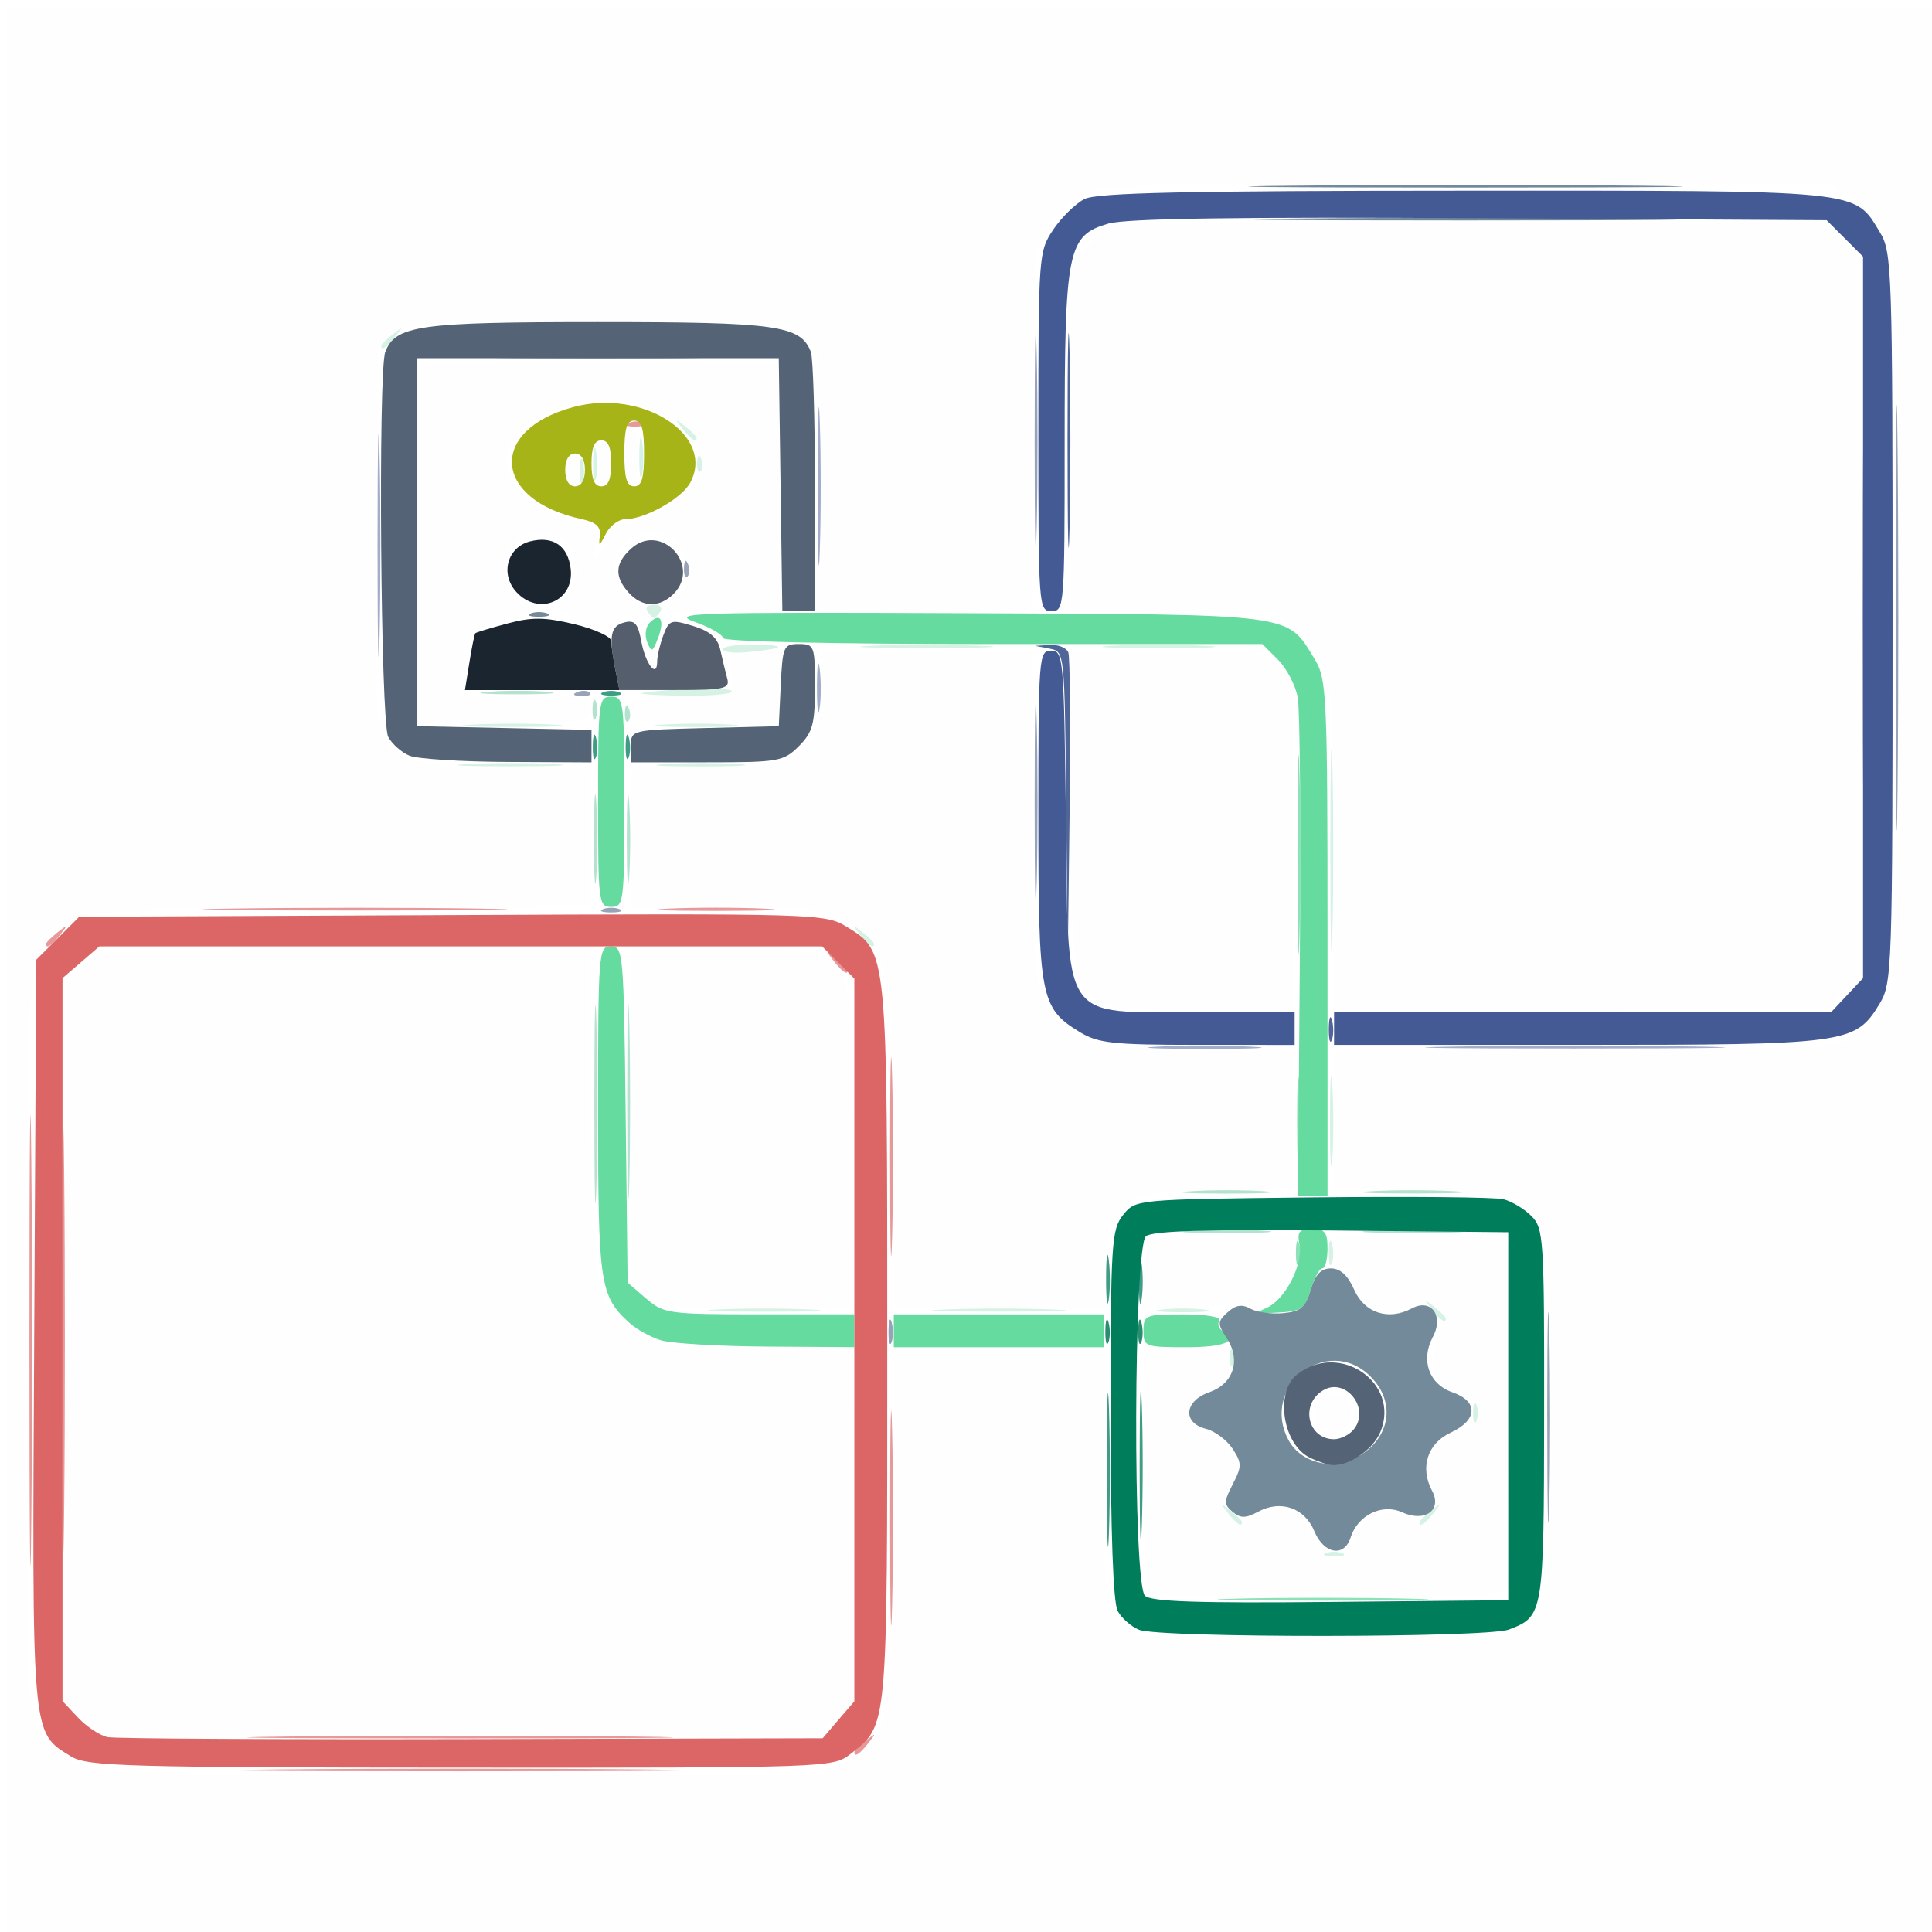
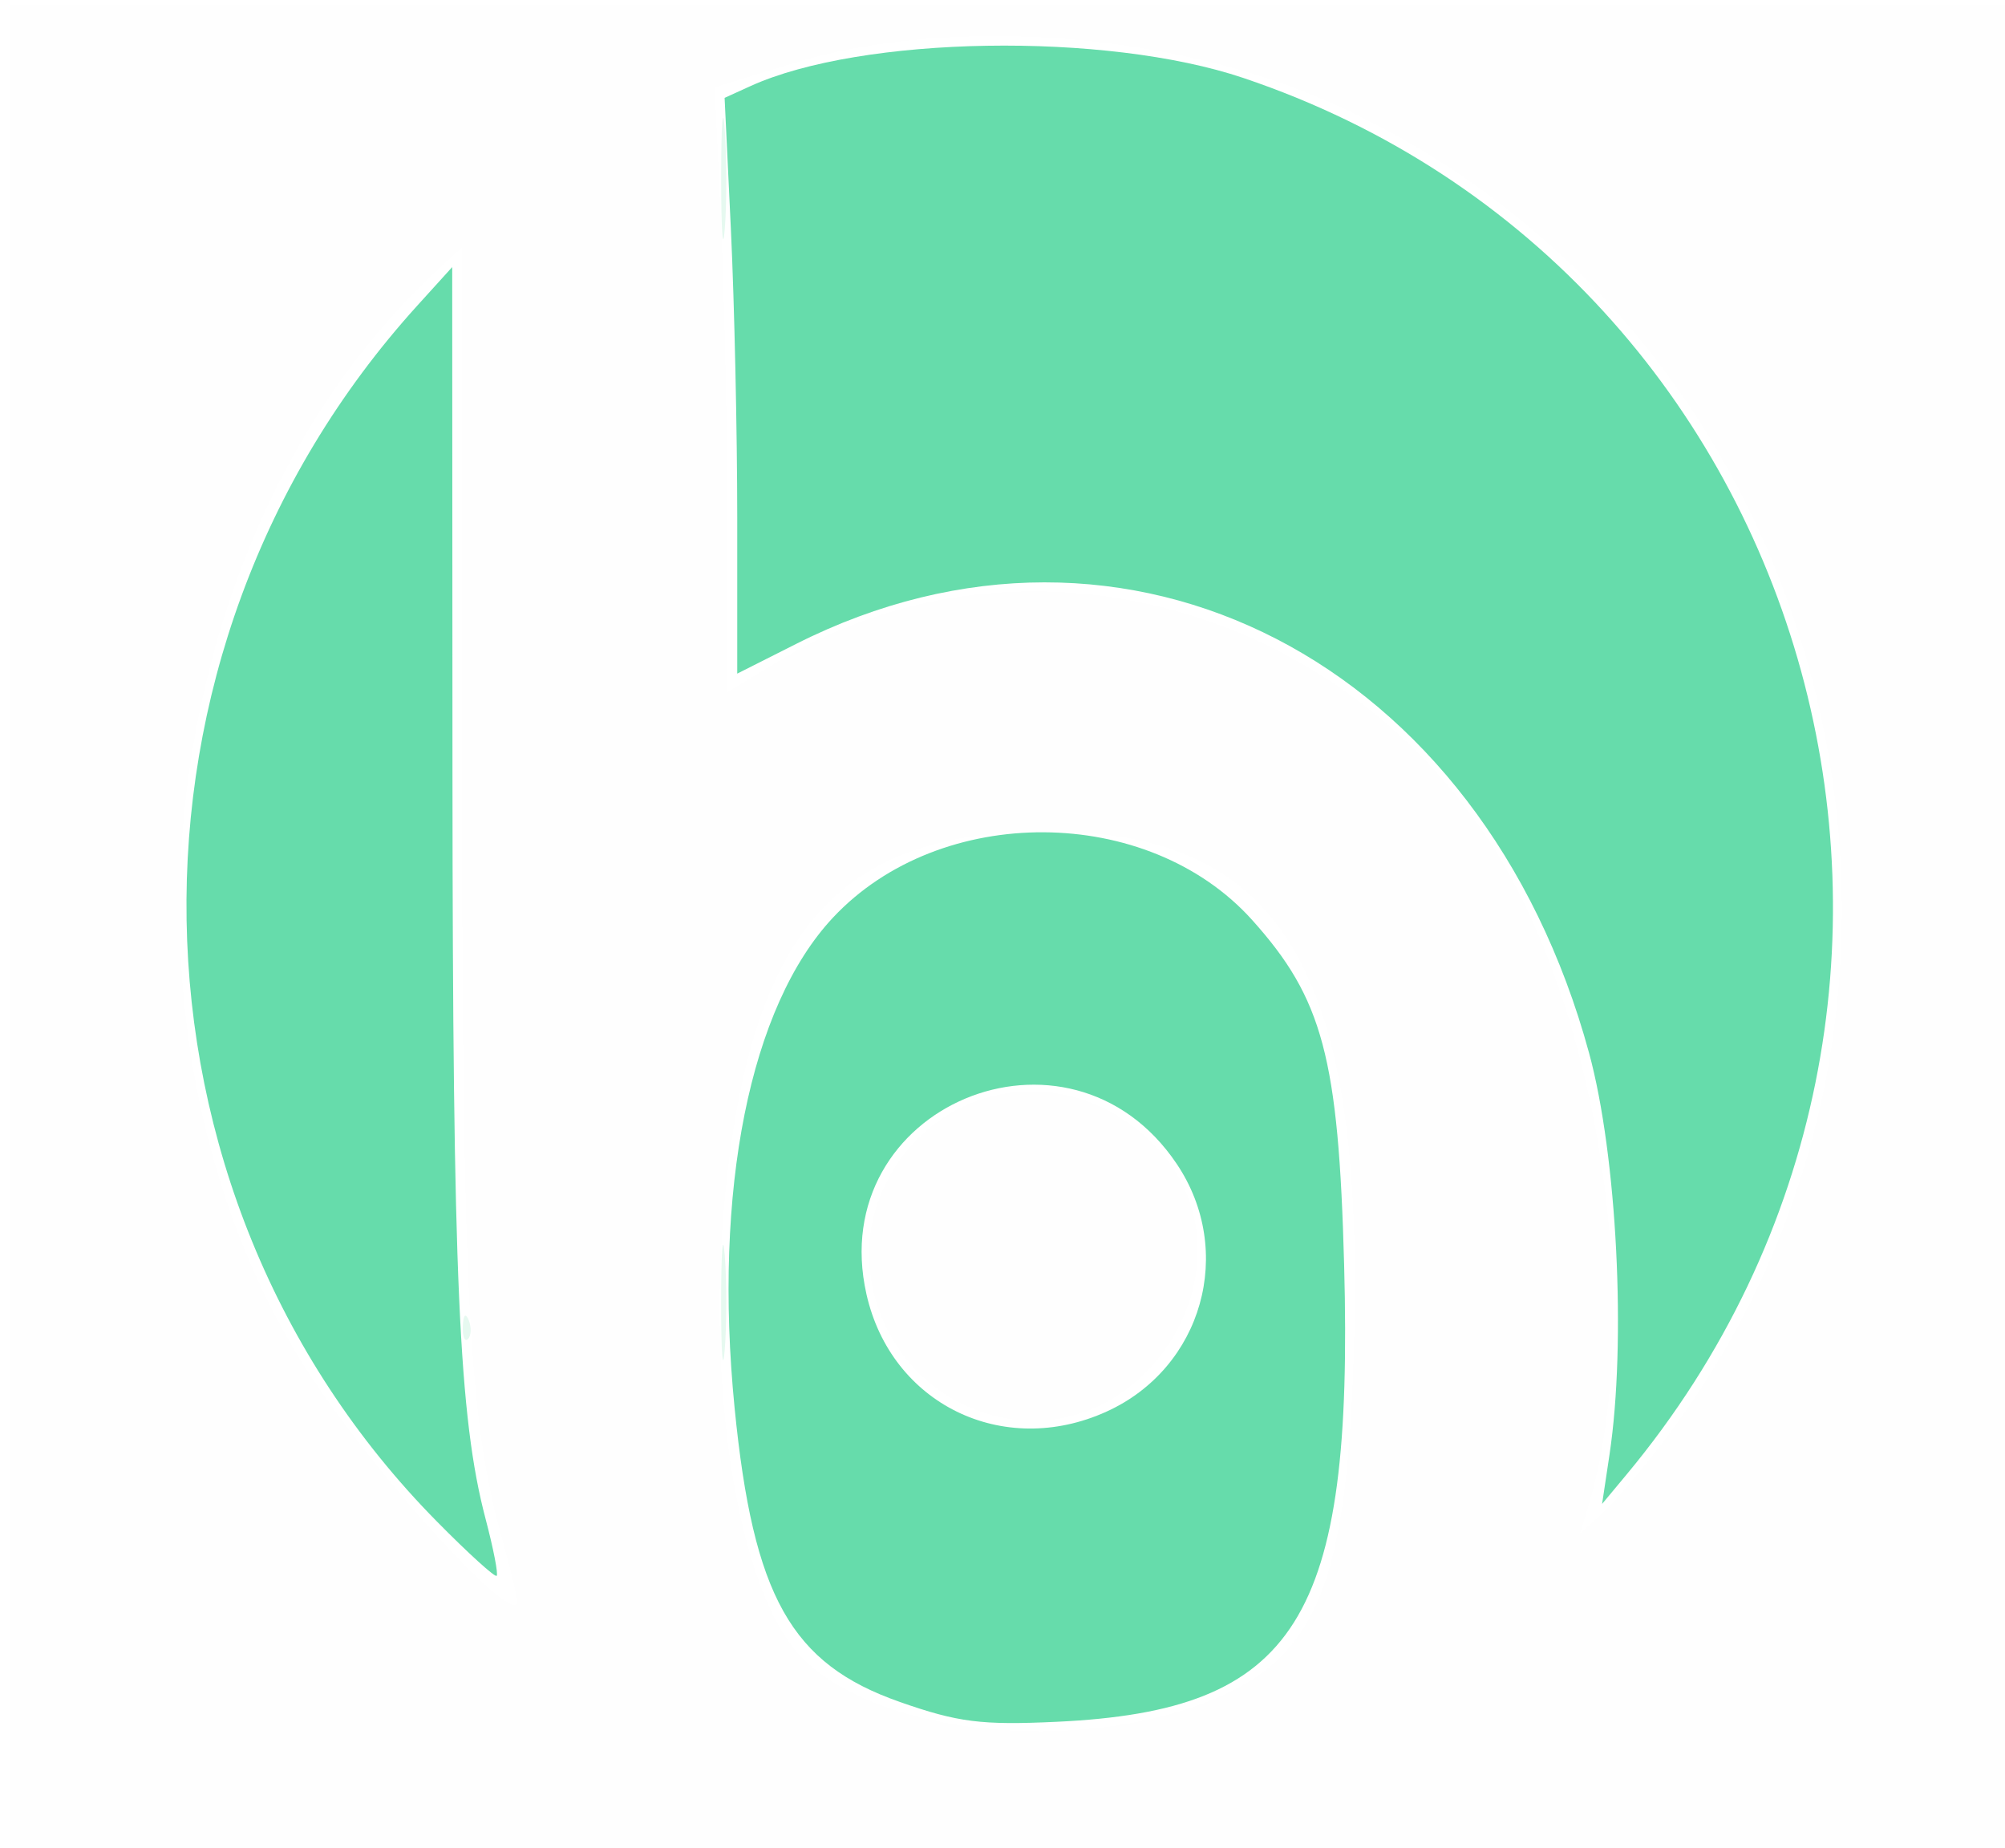
- <svg xmlns="http://www.w3.org/2000/svg" width="77.787mm" height="77.787mm" viewBox="0 0 77.787 77.787" version="1.1" id="svg8">
+ <svg xmlns="http://www.w3.org/2000/svg" width="53.975mm" height="49.742mm" viewBox="0 0 53.975 49.742" version="1.1" id="svg8">
  <defs id="defs2" />
-   <g id="layer1" transform="translate(-38.96934,-50.30863)">
-     <g id="g24" transform="translate(0.2672698,0.2672695)">
-       <path style="fill:#fefefe;stroke-width:0.265" d="M 38.969,89.202 V 50.309 H 77.863 116.757 V 89.202 128.096 H 77.863 38.969 Z M 72.863,120.881 c 1.738,-1.161 1.824,-1.609 1.825,-9.52 l 4.1e-4,-7.078 h 4.233 4.233 v 5.171 c 0,5.138 0.004,5.176 0.649,5.821 l 0.649,0.649 h 7.531 c 4.142,0 7.724,-0.074 7.959,-0.164 1.073,-0.412 1.202,-1.347 1.202,-8.699 0,-7.808 -0.09,-8.302 -1.619,-8.835 -0.463,-0.161 -2.252,-0.293 -3.977,-0.293 h -3.136 v -2.769 -2.769 l 10.167,-0.075 c 9.805,-0.072 10.194,-0.095 10.914,-0.623 1.71,-1.255 1.672,-0.875 1.672,-16.782 0,-16.074 0.05,-15.61 -1.824,-16.862 l -0.899,-0.601 -14.711,9.79e-4 c -14.213,9.52e-4 -14.741,0.019 -15.574,0.527 -0.474,0.289 -1.099,0.914 -1.388,1.388 -0.491,0.805 -0.526,1.345 -0.527,8.072 l -9.89e-4,7.21 h -4.233 -4.233 v -5.171 c 0,-5.138 -0.004,-5.176 -0.649,-5.821 l -0.649,-0.649 h -7.656 c -7.142,0 -7.698,0.034 -8.28,0.505 l -0.625,0.505 -0.078,7.56 c -0.054,5.231 0.014,7.731 0.22,8.116 0.525,0.98 1.837,1.305 5.273,1.305 h 3.183 v 2.769 2.769 l -10.167,0.075 c -9.805,0.072 -10.194,0.095 -10.914,0.623 -1.711,1.256 -1.672,0.86 -1.671,16.915 5.58e-4,14.054 0.019,14.582 0.526,15.414 0.289,0.474 0.914,1.099 1.388,1.388 0.833,0.508 1.361,0.526 15.574,0.527 l 14.711,0.001 0.899,-0.601 z M 42.051,119.245 41.351,118.596 V 104.179 89.761 l 0.638,-0.742 0.638,-0.742 9.945,-0.075 9.945,-0.075 4.23e-4,6.558 c 4.5e-4,7.336 0.105,7.851 1.825,9 0.834,0.557 1.183,0.601 4.841,0.601 h 3.942 l -0.078,7.167 -0.078,7.167 -0.742,0.638 -0.742,0.638 H 57.117 42.751 Z m 42.868,-5.084 c -0.097,-0.097 -0.176,-2.359 -0.176,-5.027 v -4.851 h 1.72 c 1.673,0 1.72,0.018 1.72,0.684 0,0.518 -0.194,0.758 -0.794,0.984 -0.62,0.234 -0.794,0.461 -0.794,1.035 0,0.539 0.131,0.736 0.488,0.736 0.268,0 0.708,0.242 0.976,0.539 0.433,0.478 0.449,0.645 0.146,1.484 -0.29,0.803 -0.283,1.005 0.052,1.339 0.305,0.305 0.516,0.328 0.936,0.103 1.092,-0.584 1.897,-0.363 2.314,0.636 0.457,1.095 1.324,1.26 1.682,0.32 0.407,-1.071 1.008,-1.389 1.952,-1.032 0.676,0.255 0.901,0.243 1.209,-0.065 0.315,-0.315 0.322,-0.514 0.043,-1.188 -0.284,-0.685 -0.27,-0.909 0.086,-1.453 0.232,-0.354 0.693,-0.682 1.024,-0.729 0.385,-0.055 0.632,-0.296 0.685,-0.67 0.065,-0.455 -0.126,-0.672 -0.86,-0.979 -0.74,-0.309 -0.943,-0.543 -0.943,-1.086 0,-0.381 0.131,-0.937 0.29,-1.235 0.225,-0.42 0.202,-0.632 -0.103,-0.936 -0.338,-0.338 -0.532,-0.344 -1.375,-0.039 -0.924,0.334 -1.011,0.319 -1.484,-0.266 -0.277,-0.342 -0.503,-0.787 -0.503,-0.989 0,-0.202 -0.179,-0.368 -0.397,-0.368 -0.247,0 -0.397,-0.25 -0.397,-0.661 v -0.661 h 3.411 c 2.867,0 3.437,0.067 3.572,0.419 0.21,0.546 0.21,13.169 0,13.715 -0.141,0.367 -1.028,0.419 -7.232,0.419 -3.889,0 -7.151,-0.079 -7.248,-0.176 z m 6.806,-6.817 c -0.263,-0.687 0.106,-1.254 0.756,-1.162 0.437,0.062 0.596,0.261 0.596,0.746 0,0.485 -0.159,0.684 -0.596,0.746 -0.358,0.051 -0.66,-0.082 -0.756,-0.331 z m -26.97,-5.298 -0.649,-0.649 v -6.646 -6.646 l 3.83,0.086 c 5.408,0.121 5.012,-0.49 5.113,7.898 l 0.079,6.608 h -3.861 c -3.747,0 -3.881,-0.019 -4.511,-0.649 z m 9.934,-5.777 c 0,-6.144 -0.026,-6.477 -0.595,-7.587 -0.952,-1.856 -1.742,-2.126 -6.214,-2.126 h -3.774 v -2.778 -2.778 h 2.654 c 2.868,0 4.246,-0.373 4.733,-1.283 0.157,-0.294 0.286,-1.197 0.286,-2.007 v -1.473 h 4.233 4.233 l 5.29e-4,6.548 c 5.29e-4,7.201 0.105,7.76 1.672,8.911 0.664,0.488 1.194,0.557 4.829,0.633 l 4.083,0.085 v 2.732 2.732 l -3.198,0.094 c -3.124,0.092 -3.213,0.112 -3.836,0.836 -0.52,0.604 -0.638,1.034 -0.638,2.315 v 1.573 h -4.233 -4.233 z m 10.106,5.052 0.081,-1.404 2.977,-0.075 2.977,-0.075 v 0.814 c 0,0.494 -0.235,1.047 -0.595,1.404 -0.516,0.511 -0.924,0.599 -3.057,0.665 l -2.462,0.075 z M 83.249,90.528 c -1.34,-0.541 -1.417,-0.969 -1.417,-7.866 v -6.423 h 3.848 c 3.733,0 3.868,0.019 4.498,0.649 l 0.649,0.649 v 6.627 6.627 l -3.506,-0.017 c -1.928,-0.009 -3.761,-0.12 -4.073,-0.246 z m 9.164,-6.012 c -7.94e-4,-3.461 -0.123,-6.73 -0.271,-7.263 -0.151,-0.544 -0.677,-1.328 -1.198,-1.786 l -0.929,-0.816 h -4.092 -4.092 v -7.032 -7.032 l 0.773,-0.773 0.773,-0.773 h 14.293 14.293 l 0.742,0.639 0.742,0.639 v 14.568 14.568 l -0.602,0.603 -0.602,0.603 -9.915,0.075 -9.915,0.075 -0.002,-6.293 z M 55.55,78.972 c -0.253,-0.253 -0.211,-13.648 0.044,-14.049 0.165,-0.26 1.814,-0.319 7.338,-0.265 l 7.125,0.071 0.072,4.961 0.072,4.961 h -2.387 c -2.387,0 -2.387,0 -1.858,-0.529 1.361,-1.361 -0.4,-3.5 -1.907,-2.315 -0.869,0.683 -0.839,1.48 0.088,2.346 0.477,0.446 0.695,0.775 0.483,0.732 -0.211,-0.043 -0.724,0.011 -1.139,0.12 -0.424,0.112 -1.141,0.071 -1.638,-0.093 -0.875,-0.289 -0.879,-0.297 -0.37,-0.805 0.96,-0.96 0.346,-2.637 -0.962,-2.626 -1.597,0.013 -2.115,2.086 -0.717,2.869 0.364,0.204 0.241,0.311 -0.668,0.583 -1.366,0.409 -1.566,0.638 -1.791,2.047 l -0.178,1.111 h 2.68 c 2.503,0 2.68,0.035 2.68,0.529 0,0.502 -0.176,0.529 -3.395,0.529 -1.868,0 -3.475,-0.079 -3.572,-0.176 z m 7.761,-7.537 c 0,-0.112 0.461,-0.328 1.024,-0.479 2.882,-0.776 3.474,-3.028 1.114,-4.232 -2.507,-1.279 -6.371,-0.139 -6.371,1.88 0,0.845 1.262,2 2.536,2.321 1.143,0.288 1.21,0.353 1.058,1.025 -0.155,0.682 -0.143,0.692 0.239,0.204 0.221,-0.282 0.401,-0.605 0.401,-0.717 z m -1.852,-2.473 c 0,-0.364 0.119,-0.661 0.265,-0.661 0.146,0 0.265,0.298 0.265,0.661 0,0.364 -0.119,0.661 -0.265,0.661 -0.146,0 -0.265,-0.298 -0.265,-0.661 z m 1.323,-0.265 c 0,-0.509 0.119,-0.926 0.265,-0.926 0.146,0 0.265,0.417 0.265,0.926 0,0.509 -0.119,0.926 -0.265,0.926 -0.146,0 -0.265,-0.417 -0.265,-0.926 z m 1.058,-0.265 c 0,-0.655 0.119,-1.191 0.265,-1.191 0.146,0 0.265,0.536 0.265,1.191 0,0.655 -0.119,1.191 -0.265,1.191 -0.146,0 -0.265,-0.536 -0.265,-1.191 z m 0.265,10.206 c 0,-0.474 0.205,-0.534 2.051,-0.604 l 2.051,-0.077 -0.086,-0.86 c -0.085,-0.845 -0.067,-0.86 1.006,-0.86 h 1.092 l -0.08,1.389 -0.08,1.389 -2.977,0.075 c -2.821,0.071 -2.977,0.047 -2.977,-0.452 z" id="path62" />
-       <path style="fill:#d5f2e4;stroke-width:0.265" d="m 92.084,112.575 c 0.182,-0.073 0.48,-0.073 0.661,0 0.182,0.073 0.033,0.133 -0.331,0.133 -0.364,0 -0.513,-0.06 -0.331,-0.133 z m -3.936,-1.611 c -0.329,-0.42 -0.32,-0.429 0.1,-0.1 0.255,0.2 0.463,0.408 0.463,0.463 0,0.218 -0.217,0.078 -0.563,-0.363 z m 7.707,0.363 c 0,-0.055 0.208,-0.263 0.463,-0.463 0.42,-0.329 0.429,-0.32 0.1,0.1 -0.346,0.441 -0.563,0.581 -0.563,0.363 z m 2.158,-4.398 c 0,-0.364 0.06,-0.513 0.133,-0.331 0.073,0.182 0.073,0.48 0,0.661 -0.073,0.182 -0.133,0.033 -0.133,-0.331 z m -9.81,-2.271 c 0.013,-0.308 0.075,-0.371 0.16,-0.16 0.076,0.191 0.067,0.419 -0.021,0.507 -0.088,0.088 -0.15,-0.068 -0.139,-0.347 z m 8.147,-1.896 c -0.329,-0.42 -0.32,-0.429 0.1,-0.1 0.255,0.2 0.463,0.408 0.463,0.463 0,0.218 -0.217,0.078 -0.563,-0.363 z m -28.751,0.002 c 0.976,-0.051 2.643,-0.051 3.704,-8e-4 1.061,0.05 0.263,0.092 -1.774,0.092 -2.037,5.3e-4 -2.906,-0.041 -1.93,-0.091 z m 9.14,-8e-4 c 1.201,-0.049 3.165,-0.049 4.366,0 1.201,0.049 0.218,0.089 -2.183,0.089 -2.401,0 -3.383,-0.04 -2.183,-0.089 z m 8.731,0.005 c 0.473,-0.059 1.247,-0.059 1.72,0 0.473,0.059 0.086,0.107 -0.86,0.107 -0.946,0 -1.333,-0.048 -0.86,-0.107 z m 6.732,-2.322 c 0.005,-0.437 0.065,-0.583 0.132,-0.326 0.067,0.257 0.063,0.615 -0.01,0.794 -0.072,0.179 -0.127,-0.032 -0.122,-0.468 z m 0.047,-5.292 c 5.29e-4,-1.601 0.044,-2.221 0.097,-1.379 0.053,0.842 0.052,2.152 -0.001,2.91 -0.053,0.759 -0.096,0.07 -0.096,-1.531 z m 0.016,-10.848 c -1.61e-4,-3.638 0.037,-5.163 0.083,-3.389 0.046,1.774 0.046,4.751 2.65e-4,6.615 -0.046,1.864 -0.083,0.412 -0.083,-3.226 z m -18.934,3.373 c -0.329,-0.42 -0.32,-0.429 0.1,-0.1 0.255,0.2 0.463,0.408 0.463,0.463 0,0.218 -0.217,0.078 -0.563,-0.363 z m -15.764,-6.876 c 0.988,-0.051 2.536,-0.051 3.44,7.94e-4 0.903,0.052 0.095,0.093 -1.797,0.093 -1.892,-5.29e-4 -2.631,-0.043 -1.643,-0.094 z m 7.936,5.29e-4 c 0.842,-0.053 2.152,-0.052 2.91,0.001 0.759,0.053 0.07,0.096 -1.531,0.096 -1.601,-5.3e-4 -2.221,-0.044 -1.379,-0.097 z M 57.689,79.217 c 0.91,-0.052 2.398,-0.052 3.307,0 0.91,0.052 0.165,0.094 -1.654,0.094 -1.819,0 -2.563,-0.042 -1.654,-0.094 z m 7.673,7.94e-4 c 0.764,-0.053 2.014,-0.053 2.778,0 0.764,0.053 0.139,0.097 -1.389,0.097 -1.528,0 -2.153,-0.044 -1.389,-0.097 z m -0.728,-1.291 c 1.553,-0.197 3.645,-0.218 3.532,-0.035 -0.068,0.109 -1.039,0.181 -2.158,0.159 -1.119,-0.022 -1.737,-0.077 -1.373,-0.124 z m 3.175,-1.742 c 0,-0.116 0.566,-0.202 1.257,-0.191 1.383,0.023 1.271,0.151 -0.265,0.304 -0.546,0.054 -0.992,0.003 -0.992,-0.113 z m 6.019,-0.144 c 1.201,-0.049 3.165,-0.049 4.366,0 1.201,0.049 0.218,0.089 -2.183,0.089 -2.401,0 -3.383,-0.04 -2.183,-0.089 z m 9.646,8.99e-4 c 0.976,-0.051 2.643,-0.051 3.704,-7.4e-4 1.061,0.05 0.263,0.092 -1.774,0.092 -2.037,4.23e-4 -2.906,-0.041 -1.93,-0.092 z m -18.708,-1.392 c -0.09,-0.146 0.029,-0.265 0.265,-0.265 0.235,0 0.355,0.119 0.265,0.265 -0.09,0.146 -0.209,0.265 -0.265,0.265 -0.056,0 -0.175,-0.119 -0.265,-0.265 z m -2.727,-5.689 c 0.005,-0.437 0.065,-0.583 0.132,-0.326 0.067,0.257 0.063,0.615 -0.01,0.794 -0.072,0.179 -0.127,-0.031 -0.122,-0.468 z m 0.544,-0.265 c 0.003,-0.582 0.057,-0.789 0.12,-0.46 0.063,0.329 0.061,0.805 -0.005,1.058 -0.066,0.253 -0.118,-0.016 -0.115,-0.598 z m 1.861,-0.265 c 0.002,-0.728 0.053,-0.994 0.114,-0.592 0.061,0.402 0.059,0.997 -0.004,1.323 -0.063,0.325 -0.113,-0.004 -0.111,-0.731 z m 2.326,0.243 c 0.013,-0.308 0.075,-0.371 0.16,-0.16 0.076,0.191 0.067,0.419 -0.021,0.507 -0.088,0.088 -0.15,-0.068 -0.139,-0.347 z m -0.584,-1.367 c -0.329,-0.42 -0.32,-0.429 0.1,-0.1 0.255,0.2 0.463,0.408 0.463,0.463 0,0.218 -0.217,0.078 -0.563,-0.363 z M 54.051,63.967 c 0,-0.055 0.208,-0.263 0.463,-0.463 0.42,-0.329 0.429,-0.32 0.1,0.1 -0.346,0.441 -0.563,0.581 -0.563,0.363 z" id="path60" />
-       <path style="fill:#b3e2ce;stroke-width:0.265" d="m 62.632,94.494 c 0,-3.565 0.037,-5.024 0.083,-3.241 0.046,1.783 0.046,4.7 0,6.482 -0.046,1.783 -0.083,0.324 -0.083,-3.241 z m 1.323,-0.132 c 1.73e-4,-3.493 0.038,-4.885 0.084,-3.094 0.046,1.791 0.046,4.648 -3.17e-4,6.35 -0.046,1.702 -0.084,0.236 -0.083,-3.256 z m 22.716,5.228 c 0.842,-0.053 2.152,-0.052 2.91,0.001 0.759,0.053 0.07,0.096 -1.531,0.096 -1.601,-5.29e-4 -2.221,-0.044 -1.379,-0.097 z m 7.266,-8.4e-5 c 0.91,-0.052 2.398,-0.052 3.307,0 0.91,0.052 0.165,0.094 -1.654,0.094 -1.819,0 -2.563,-0.042 -1.654,-0.094 z M 86.67,98.002 c 0.842,-0.053 2.152,-0.052 2.91,0.001 0.759,0.053 0.07,0.096 -1.531,0.096 -1.601,-5.29e-4 -2.221,-0.044 -1.379,-0.097 z m 7.266,-8.4e-5 c 0.91,-0.052 2.398,-0.052 3.307,0 0.91,0.052 0.165,0.094 -1.654,0.094 -1.819,0 -2.563,-0.042 -1.654,-0.094 z M 62.616,83.778 c 6.08e-4,-1.601 0.044,-2.221 0.097,-1.379 0.053,0.842 0.052,2.152 -0.001,2.91 -0.053,0.759 -0.096,0.07 -0.096,-1.531 z m 1.323,0 c 6.08e-4,-1.601 0.044,-2.221 0.097,-1.379 0.053,0.842 0.052,2.152 -0.001,2.91 -0.053,0.759 -0.096,0.07 -0.096,-1.531 z m -1.38,-5.159 c 0,-0.364 0.06,-0.513 0.133,-0.331 0.073,0.182 0.073,0.48 0,0.661 -0.073,0.182 -0.133,0.033 -0.133,-0.331 z m 1.302,0.11 c 0.013,-0.308 0.075,-0.371 0.16,-0.16 0.076,0.191 0.067,0.419 -0.021,0.507 -0.088,0.088 -0.15,-0.068 -0.139,-0.347 z m -5.503,-0.834 c 0.696,-0.055 1.767,-0.054 2.381,0.002 0.614,0.055 0.045,0.1 -1.265,0.099 -1.31,-7.93e-4 -1.812,-0.046 -1.116,-0.101 z" id="path58" />
-       <path style="fill:#8ce1b7;stroke-width:0.265" d="m 88.497,114.405 c 1.847,-0.045 4.942,-0.045 6.879,-2.7e-4 1.937,0.045 0.426,0.082 -3.358,0.083 -3.784,1.5e-4 -5.368,-0.037 -3.521,-0.082 z m 2.382,-13.958 c 0.005,-0.437 0.065,-0.583 0.132,-0.326 0.067,0.257 0.063,0.615 -0.01,0.794 -0.072,0.179 -0.127,-0.032 -0.122,-0.468 z m 0.047,-5.292 c 5.29e-4,-1.601 0.044,-2.221 0.097,-1.379 0.053,0.842 0.052,2.152 -0.001,2.91 -0.053,0.759 -0.096,0.07 -0.096,-1.531 z m 0.015,-10.716 c 0,-3.565 0.037,-5.024 0.083,-3.241 0.046,1.783 0.046,4.7 0,6.482 -0.046,1.783 -0.083,0.324 -0.083,-3.241 z" id="path56" />
-       <path style="fill:#a2adc9;stroke-width:0.265" d="m 85.326,92.181 c 0.976,-0.051 2.643,-0.051 3.704,-7.94e-4 1.061,0.05 0.263,0.092 -1.774,0.092 -2.037,5.29e-4 -2.906,-0.041 -1.93,-0.092 z m 11.935,-0.002 c 2.738,-0.043 7.143,-0.043 9.79,1.48e-4 2.646,0.043 0.406,0.078 -4.978,0.078 -5.384,-8.2e-5 -7.549,-0.035 -4.811,-0.078 z M 53.902,72.004 c 0,-4.002 0.037,-5.639 0.082,-3.638 0.045,2.001 0.045,5.275 0,7.276 -0.045,2.001 -0.082,0.364 -0.082,-3.638 z m 17.693,5.689 c 0.002,-0.873 0.051,-1.198 0.11,-0.723 0.059,0.476 0.058,1.19 -0.003,1.587 -0.06,0.398 -0.109,0.009 -0.107,-0.865 z m 0.029,-8.07 c 0,-2.838 0.039,-3.999 0.086,-2.58 0.048,1.419 0.048,3.741 0,5.159 -0.048,1.419 -0.086,0.258 -0.086,-2.58 z M 59.276,64.398 c 1.928,-0.045 5.083,-0.045 7.011,0 1.928,0.045 0.351,0.082 -3.506,0.082 -3.856,0 -5.434,-0.037 -3.506,-0.082 z" id="path54" />
-       <path style="fill:#e79898;stroke-width:0.265" d="m 49.883,121.283 c 4.038,-0.041 10.646,-0.041 14.684,0 4.038,0.041 0.734,0.075 -7.342,0.075 -8.076,0 -11.38,-0.034 -7.342,-0.075 z m 23.217,-0.695 c 0,-0.055 0.208,-0.263 0.463,-0.463 0.42,-0.329 0.429,-0.32 0.1,0.1 -0.346,0.441 -0.563,0.581 -0.563,0.363 z m -22.82,-0.628 c 3.82,-0.041 10.071,-0.041 13.891,0 3.82,0.041 0.695,0.075 -6.945,0.075 -7.64,0 -10.765,-0.034 -6.945,-0.075 z M 39.887,104.019 c 0,-8.076 0.034,-11.38 0.075,-7.342 0.041,4.038 0.041,10.646 0,14.684 -0.041,4.038 -0.075,0.734 -0.075,-7.342 z m 34.652,7.144 c 0,-3.856 0.037,-5.434 0.082,-3.506 0.045,1.928 0.045,5.083 0,7.011 -0.045,1.928 -0.082,0.351 -0.082,-3.506 z M 41.209,104.019 c 0,-7.64 0.034,-10.765 0.075,-6.945 0.041,3.82 0.041,10.071 0,13.891 -0.041,3.82 -0.075,0.695 -0.075,-6.945 z m 33.329,-7.408 c 0,-3.565 0.037,-5.024 0.083,-3.241 0.046,1.783 0.046,4.7 0,6.482 -0.046,1.783 -0.083,0.324 -0.083,-3.241 z M 72.273,88.739 c -0.329,-0.42 -0.32,-0.429 0.1,-0.1 0.255,0.2 0.463,0.408 0.463,0.463 0,0.218 -0.217,0.078 -0.563,-0.363 z M 40.557,88.044 c 0,-0.055 0.208,-0.263 0.463,-0.463 0.42,-0.329 0.429,-0.32 0.1,0.1 -0.346,0.441 -0.563,0.581 -0.563,0.363 z m 7.474,-1.421 c 2.729,-0.043 7.193,-0.043 9.922,0 2.729,0.043 0.496,0.078 -4.961,0.078 -5.457,0 -7.689,-0.035 -4.961,-0.078 z m 17.595,0.002 c 1.055,-0.05 2.781,-0.05 3.836,0 1.055,0.05 0.192,0.091 -1.918,0.091 -2.11,0 -2.973,-0.041 -1.918,-0.091 z M 64.055,67.061 c 0.191,-0.076 0.419,-0.067 0.507,0.021 0.088,0.088 -0.068,0.15 -0.347,0.139 -0.308,-0.013 -0.371,-0.075 -0.16,-0.16 z" id="path52" />
-       <path style="fill:#99a3b7;stroke-width:0.265" d="m 100.997,107.062 c 1.5e-4,-3.784 0.037,-5.295 0.083,-3.358 0.045,1.937 0.045,5.032 -2.6e-4,6.879 -0.045,1.847 -0.083,0.262 -0.082,-3.521 z m -26.522,-3.44 c 0.005,-0.437 0.065,-0.583 0.132,-0.326 0.067,0.257 0.063,0.615 -0.01,0.794 -0.072,0.179 -0.127,-0.032 -0.122,-0.468 z M 80.359,82.323 c 0,-3.565 0.037,-5.024 0.083,-3.241 0.046,1.783 0.046,4.7 0,6.482 -0.046,1.783 -0.083,0.324 -0.083,-3.241 z m 34.669,-7.408 c 0,-7.64 0.034,-10.765 0.075,-6.945 0.041,3.82 0.041,10.071 0,13.891 -0.041,3.82 -0.075,0.695 -0.075,-6.945 z M 62.98,86.646 c 0.182,-0.073 0.48,-0.073 0.661,0 0.182,0.073 0.033,0.133 -0.331,0.133 -0.364,0 -0.513,-0.06 -0.331,-0.133 z m -1.042,-8.737 c 0.191,-0.076 0.419,-0.067 0.507,0.021 0.088,0.088 -0.068,0.15 -0.347,0.139 -0.308,-0.013 -0.371,-0.075 -0.16,-0.16 z m 18.421,-10.138 c 0,-3.856 0.037,-5.434 0.082,-3.506 0.045,1.928 0.045,5.083 0,7.011 -0.045,1.928 -0.082,0.351 -0.082,-3.506 z m -14.118,5.137 c 0.013,-0.308 0.075,-0.371 0.16,-0.16 0.076,0.191 0.067,0.419 -0.021,0.507 -0.088,0.088 -0.15,-0.068 -0.139,-0.347 z" id="path50" />
-       <path style="fill:#66db9f;stroke-width:0.265" d="m 65.333,104.012 c -0.416,-0.125 -0.994,-0.442 -1.284,-0.704 -1.197,-1.083 -1.267,-1.557 -1.267,-8.536 0,-6.397 0.018,-6.628 0.516,-6.628 0.497,0 0.519,0.259 0.595,6.77 l 0.079,6.77 0.742,0.638 c 0.71,0.611 0.906,0.638 4.564,0.638 h 3.822 v 0.661 0.661 l -3.506,-0.023 c -1.928,-0.013 -3.846,-0.125 -4.262,-0.249 z m 9.355,-0.389 v -0.661 h 4.233 4.233 v 0.661 0.661 h -4.233 -4.233 z m 10.054,0 c 0,-0.633 0.07,-0.661 1.603,-0.661 0.922,0 1.538,0.105 1.451,0.246 -0.084,0.135 -0.031,0.321 0.117,0.412 0.673,0.416 0.13,0.664 -1.451,0.664 -1.658,0 -1.72,-0.024 -1.72,-0.661 z m 4.947,-0.919 c 0.743,-0.313 1.487,-1.741 1.332,-2.555 -0.099,-0.517 -0.01,-0.628 0.505,-0.628 0.518,0 0.625,0.136 0.625,0.794 0,0.437 -0.094,0.794 -0.21,0.794 -0.115,0 -0.324,0.387 -0.463,0.86 -0.226,0.768 -0.366,0.866 -1.311,0.92 -0.86,0.049 -0.949,0.014 -0.477,-0.185 z m 1.348,-14.096 c 0.042,-5.275 0.005,-9.992 -0.084,-10.481 -0.088,-0.489 -0.445,-1.174 -0.793,-1.521 L 89.529,75.973 H 78.669 c -6.405,0 -10.86,-0.099 -10.86,-0.243 0,-0.133 -0.506,-0.424 -1.124,-0.646 -1.034,-0.371 -0.152,-0.399 10.926,-0.353 13.38,0.056 12.889,-0.009 14.023,1.851 0.488,0.8 0.516,1.404 0.517,11.23 l 9.9e-4,10.385 -0.595,1.3e-4 -0.595,1.29e-4 z M 62.782,82.323 c 0,-4.057 0.022,-4.233 0.529,-4.233 0.507,0 0.529,0.176 0.529,4.233 0,4.057 -0.022,4.233 -0.529,4.233 -0.507,0 -0.529,-0.176 -0.529,-4.233 z m 1.976,-6.434 c -0.108,-0.268 -0.063,-0.612 0.101,-0.776 0.436,-0.436 0.615,-0.102 0.336,0.623 -0.219,0.57 -0.263,0.585 -0.438,0.153 z" id="path48" />
-       <path style="fill:#dc6666;stroke-width:0.265" d="m 41.562,120.76 c -1.605,-0.996 -1.571,-0.601 -1.482,-17.066 l 0.081,-15.01 0.865,-0.865 0.865,-0.865 15.01,-0.069 c 14.687,-0.067 15.029,-0.057 15.886,0.469 1.652,1.014 1.638,0.867 1.638,16.803 0,15.698 0.035,15.313 -1.486,16.508 -0.694,0.546 -0.887,0.552 -15.682,0.545 -13.544,-0.006 -15.048,-0.05 -15.694,-0.45 z m 30.9,-1.476 0.638,-0.742 V 103.992 89.443 l -0.649,-0.649 -0.649,-0.649 H 57.252 42.703 l -0.742,0.639 -0.742,0.639 v 14.554 14.554 l 0.628,0.669 c 0.346,0.368 0.881,0.72 1.191,0.783 0.309,0.063 6.913,0.099 14.675,0.08 l 14.112,-0.035 z" id="path46" />
-       <path style="fill:#738a9b;stroke-width:0.265" d="m 91.62,111.689 c -0.389,-0.939 -1.348,-1.272 -2.259,-0.784 -0.506,0.271 -0.711,0.272 -1.031,0.007 -0.355,-0.295 -0.354,-0.417 0.008,-1.118 0.368,-0.711 0.367,-0.849 -0.01,-1.424 -0.23,-0.35 -0.714,-0.711 -1.076,-0.802 -0.951,-0.239 -0.868,-1.12 0.137,-1.471 0.979,-0.341 1.285,-1.292 0.702,-2.181 -0.377,-0.576 -0.374,-0.665 0.037,-1.038 0.327,-0.296 0.579,-0.335 0.919,-0.145 0.258,0.144 0.853,0.225 1.323,0.18 0.706,-0.068 0.898,-0.232 1.107,-0.942 0.182,-0.619 0.41,-0.86 0.812,-0.86 0.377,0 0.682,0.281 0.937,0.86 0.413,0.939 1.383,1.252 2.322,0.749 0.779,-0.417 1.3,0.299 0.841,1.157 -0.496,0.928 -0.155,1.892 0.786,2.22 1.06,0.369 1.028,1.118 -0.07,1.628 -0.932,0.433 -1.242,1.409 -0.744,2.34 0.417,0.778 -0.29,1.283 -1.209,0.864 -0.805,-0.367 -1.787,0.116 -2.074,1.022 -0.256,0.806 -1.078,0.66 -1.459,-0.261 z m 1.672,-2.95 c 1.38,-0.735 1.647,-2.219 0.59,-3.276 -1.727,-1.727 -4.462,0.391 -3.302,2.558 0.484,0.904 1.739,1.236 2.712,0.718 z M 60.07,74.74 c 0.182,-0.073 0.48,-0.073 0.661,0 0.182,0.073 0.033,0.133 -0.331,0.133 -0.364,0 -0.513,-0.06 -0.331,-0.133 z M 90.762,58.842 c 3.82,-0.041 10.071,-0.041 13.891,0 3.82,0.041 0.695,0.075 -6.945,0.075 -7.64,0 -10.765,-0.034 -6.945,-0.075 z M 90.629,57.519 c 3.893,-0.041 10.263,-0.041 14.155,0 3.893,0.041 0.708,0.075 -7.078,0.075 -7.785,0 -10.97,-0.034 -7.078,-0.075 z" id="path44" />
-       <path style="fill:#a6b418;stroke-width:0.265" d="m 62.852,71.624 c 0.046,-0.377 -0.148,-0.558 -0.732,-0.683 -3.578,-0.769 -3.785,-3.58 -0.333,-4.51 2.798,-0.753 5.726,1.14 4.707,3.043 -0.343,0.641 -1.824,1.472 -2.623,1.472 -0.264,0 -0.615,0.268 -0.781,0.595 -0.256,0.506 -0.292,0.518 -0.239,0.083 z m -0.599,-2.662 c 0,-0.412 -0.15,-0.661 -0.397,-0.661 -0.247,0 -0.397,0.25 -0.397,0.661 0,0.412 0.15,0.661 0.397,0.661 0.247,0 0.397,-0.25 0.397,-0.661 z m 1.058,-0.265 c 0,-0.647 -0.12,-0.926 -0.397,-0.926 -0.277,0 -0.397,0.279 -0.397,0.926 0,0.647 0.12,0.926 0.397,0.926 0.277,0 0.397,-0.279 0.397,-0.926 z m 1.323,-0.397 c 0,-1 -0.097,-1.323 -0.397,-1.323 -0.3,0 -0.397,0.323 -0.397,1.323 0,1 0.097,1.323 0.397,1.323 0.3,0 0.397,-0.323 0.397,-1.323 z" id="path42" />
-       <path style="fill:#3e9d84;stroke-width:0.265" d="m 83.265,109.178 c 2.54e-4,-2.765 0.039,-3.86 0.087,-2.434 0.048,1.426 0.047,3.689 -5.29e-4,5.027 -0.048,1.339 -0.087,0.171 -0.087,-2.593 z m 1.322,-0.132 c 0,-2.692 0.039,-3.793 0.087,-2.447 0.048,1.346 0.048,3.549 0,4.895 -0.048,1.346 -0.087,0.245 -0.087,-2.447 z m -1.351,-7.541 c 0.002,-0.873 0.051,-1.198 0.11,-0.723 0.059,0.476 0.058,1.19 -0.003,1.587 -0.06,0.398 -0.109,0.008 -0.107,-0.865 z m 1.32,0.132 c 0,-0.8 0.05,-1.128 0.11,-0.728 0.061,0.4 0.061,1.055 0,1.455 -0.061,0.4 -0.11,0.073 -0.11,-0.728 z M 62.569,80.074 c 0.005,-0.437 0.065,-0.583 0.132,-0.326 0.067,0.257 0.063,0.615 -0.01,0.794 -0.072,0.179 -0.127,-0.031 -0.122,-0.468 z m 1.323,0 c 0.005,-0.437 0.065,-0.583 0.132,-0.326 0.067,0.257 0.063,0.615 -0.01,0.794 -0.072,0.179 -0.127,-0.031 -0.122,-0.468 z m -0.911,-2.16 c 0.182,-0.073 0.48,-0.073 0.661,0 0.182,0.073 0.033,0.133 -0.331,0.133 -0.364,0 -0.513,-0.06 -0.331,-0.133 z" id="path40" />
-       <path style="fill:#506699;stroke-width:0.265" d="m 92.202,91.451 c 0.005,-0.437 0.065,-0.583 0.132,-0.326 0.067,0.257 0.063,0.615 -0.01,0.794 -0.072,0.179 -0.127,-0.031 -0.122,-0.468 z M 81.628,82.54 c -0.061,-6.265 -0.061,-6.265 -0.656,-6.38 l -0.595,-0.115 0.604,-0.036 c 0.332,-0.02 0.662,0.115 0.733,0.3 0.071,0.185 0.095,3.072 0.053,6.416 l -0.076,6.08 z m 32.077,-7.625 c 0,-7.64 0.034,-10.765 0.075,-6.945 0.041,3.82 0.041,10.071 0,13.891 -0.041,3.82 -0.075,0.695 -0.075,-6.945 z M 81.683,67.771 c 0,-3.856 0.037,-5.434 0.082,-3.506 0.045,1.928 0.045,5.083 0,7.011 -0.045,1.928 -0.082,0.351 -0.082,-3.506 z" id="path38" />
-       <path style="fill:#435a95;stroke-width:0.265" d="M 82.175,91.594 C 80.59,90.628 80.509,90.203 80.509,82.866 c 0,-6.379 0.019,-6.628 0.512,-6.628 0.491,0 0.516,0.277 0.595,6.594 0.107,8.519 -0.266,7.958 5.288,7.958 h 3.923 v 0.661 0.661 l -3.903,-0.001 c -3.404,-7.93e-4 -4.011,-0.067 -4.75,-0.517 z m 10.24,-0.143 v -0.661 h 10.008 10.008 l 0.641,-0.683 0.641,-0.683 V 74.9 60.375 l -0.733,-0.734 -0.733,-0.734 -13.951,-0.08 c -9.717,-0.056 -14.258,0.009 -14.964,0.215 -1.657,0.483 -1.765,1.028 -1.765,8.852 0,6.579 -0.014,6.755 -0.529,6.755 -0.516,0 -0.529,-0.176 -0.529,-7.237 0,-7.095 0.012,-7.254 0.603,-8.132 0.332,-0.492 0.897,-1.044 1.257,-1.226 0.499,-0.253 4.112,-0.332 15.285,-0.335 16.148,-0.004 15.688,-0.05 16.732,1.663 0.496,0.813 0.516,1.433 0.516,15.531 0,14.263 -0.015,14.71 -0.534,15.56 -0.971,1.593 -1.305,1.638 -12.156,1.638 h -9.798 z" id="path36" />
-       <path style="fill:#556376;stroke-width:0.265" d="m 91.442,108.732 c -1.09,-0.527 -1.419,-2.631 -0.522,-3.346 1.704,-1.359 4.177,0.335 3.362,2.304 -0.299,0.721 -1.253,1.378 -1.945,1.339 -0.175,-0.01 -0.578,-0.143 -0.895,-0.297 z m 1.757,-1.128 c 0.703,-0.847 -0.329,-2.148 -1.246,-1.571 -0.916,0.577 -0.59,1.955 0.463,1.955 0.255,0 0.608,-0.173 0.783,-0.384 z M 55.192,80.469 C 54.874,80.341 54.488,79.999 54.332,79.71 54.029,79.142 53.921,64.977 54.215,64.211 c 0.411,-1.07 1.355,-1.202 8.567,-1.202 7.212,0 8.156,0.133 8.567,1.202 0.09,0.236 0.164,2.681 0.164,5.434 v 5.005 h -0.656 -0.656 l -0.072,-5.093 -0.072,-5.093 h -7.276 -7.276 v 7.408 7.408 l 3.506,0.074 3.506,0.074 v 0.654 0.654 l -3.373,-0.017 c -1.855,-0.009 -3.634,-0.122 -3.951,-0.25 z m 8.912,-0.386 c 0,-0.651 0.009,-0.653 2.977,-0.728 l 2.977,-0.075 0.079,-1.654 c 0.074,-1.558 0.116,-1.654 0.728,-1.654 0.623,0 0.649,0.07 0.649,1.732 0,1.486 -0.092,1.824 -0.649,2.381 -0.615,0.615 -0.814,0.649 -3.704,0.649 h -3.055 z" id="path34" />
-       <path style="fill:#288e70;stroke-width:0.265" d="m 83.206,103.622 c 0.005,-0.437 0.065,-0.583 0.132,-0.326 0.067,0.257 0.063,0.615 -0.01,0.794 -0.072,0.179 -0.127,-0.032 -0.122,-0.468 z m 1.323,0 c 0.005,-0.437 0.065,-0.583 0.132,-0.326 0.067,0.257 0.063,0.615 -0.01,0.794 -0.072,0.179 -0.127,-0.032 -0.122,-0.468 z" id="path32" />
-       <path style="fill:#555e6d;stroke-width:0.265" d="m 63.476,76.998 c -0.27,-1.349 -0.194,-1.75 0.357,-1.894 0.425,-0.111 0.554,0.032 0.691,0.766 0.174,0.926 0.638,1.506 0.638,0.797 0,-0.217 0.113,-0.692 0.25,-1.054 0.234,-0.617 0.31,-0.64 1.197,-0.368 0.688,0.211 0.988,0.477 1.097,0.972 0.083,0.375 0.207,0.89 0.276,1.144 0.112,0.414 -0.109,0.463 -2.108,0.463 H 63.642 Z m 0.537,-3.097 c -0.582,-0.644 -0.552,-1.183 0.099,-1.772 1.197,-1.083 2.849,0.684 1.707,1.826 -0.566,0.566 -1.265,0.545 -1.807,-0.054 z" id="path30" />
-       <path style="fill:#007d5b;stroke-width:0.265" d="m 84.561,115.659 c -0.318,-0.128 -0.705,-0.47 -0.86,-0.76 -0.18,-0.337 -0.282,-3.196 -0.282,-7.923 0,-6.886 0.035,-7.439 0.505,-8.021 0.505,-0.625 0.506,-0.625 7.604,-0.703 3.904,-0.043 7.371,-0.011 7.703,0.073 0.332,0.083 0.84,0.387 1.127,0.674 0.496,0.496 0.522,0.901 0.514,7.997 -0.009,8.047 -0.021,8.123 -1.419,8.655 -0.885,0.337 -14.06,0.344 -14.893,0.009 z m 14.866,-8.597 v -7.408 l -7.111,-0.071 c -5.025,-0.05 -7.218,0.018 -7.474,0.231 -0.498,0.413 -0.537,13.98 -0.041,14.475 0.24,0.24 2.133,0.304 7.474,0.251 l 7.153,-0.07 z" id="path28" />
-       <path style="fill:#1a252f;stroke-width:0.265" d="m 57.601,76.711 c 0.098,-0.613 0.206,-1.142 0.24,-1.176 0.034,-0.034 0.612,-0.209 1.286,-0.389 0.991,-0.265 1.507,-0.26 2.705,0.028 0.814,0.195 1.48,0.5 1.48,0.677 0,0.177 0.074,0.694 0.165,1.148 l 0.165,0.827 h -3.11 -3.11 z m 1.883,-2.844 c -0.653,-0.722 -0.353,-1.8 0.564,-2.03 0.92,-0.231 1.522,0.177 1.631,1.107 0.154,1.308 -1.296,1.917 -2.196,0.923 z" id="path26" />
+   <g id="layer1" transform="translate(-103.1767,-122.7924)">
+     <g id="g78" transform="translate(0.2672691,0.1336343)">
+       <path style="fill:#fefefe;stroke-width:0.265" d="m 103.177,147.663 v -24.871 h 26.988 26.988 v 24.871 24.871 h -26.988 -26.988 z m 31.882,20.933 c 3.295,-1.149 4.141,-3.113 4.307,-10.009 0.246,-10.211 -2.153,-13.823 -8.989,-13.532 -5.049,0.215 -7.251,2.902 -7.939,9.685 -0.532,5.25 0.335,10.675 1.99,12.461 1.882,2.029 6.917,2.689 10.63,1.395 z m -6.09,-8.073 c -2.147,-0.936 -3.227,-3.515 -2.368,-5.659 1.159,-2.896 4.621,-3.741 7.028,-1.717 3.778,3.179 -0.121,9.353 -4.659,7.376 z m -12.575,3.434 c -0.869,-3.133 -1.046,-6.668 -1.046,-20.867 v -13.776 l -0.691,0.641 c -7.386,6.858 -9.136,19.924 -3.878,28.952 1.518,2.606 5.656,7.335 6.062,6.929 0.032,-0.032 -0.17,-0.877 -0.448,-1.879 z m 31.422,-2.667 c 8.993,-11.963 4.499,-29.773 -9.046,-35.85 -4.285,-1.923 -10.317,-2.368 -14.53,-1.073 l -2.089,0.642 0.17,3.72 c 0.094,2.046 0.171,5.71 0.171,8.141 l 9.7e-4,4.421 1.257,-0.768 c 6.346,-3.879 14.919,-1.781 19.202,4.699 3.049,4.614 4.277,12.966 2.667,18.143 l -0.177,0.57 0.591,-0.528 c 0.325,-0.29 1.128,-1.243 1.785,-2.117 z" id="path102" />
+       <path style="fill:#e6f9f0;stroke-width:0.265" d="m 122.322,157.717 c 0,-1.382 0.045,-1.948 0.099,-1.257 0.054,0.691 0.054,1.822 0,2.514 -0.054,0.691 -0.099,0.126 -0.099,-1.257 z m -6.954,0.639 c 0.013,-0.308 0.075,-0.371 0.16,-0.16 0.076,0.191 0.067,0.419 -0.021,0.507 -0.088,0.088 -0.15,-0.068 -0.139,-0.347 z m 6.955,-30.934 c 6.9e-4,-1.455 0.045,-2.017 0.099,-1.248 0.054,0.769 0.053,1.959 -10e-4,2.646 -0.054,0.686 -0.098,0.057 -0.098,-1.398 z" id="path100" />
+       <path style="fill:#66dcab;stroke-width:0.265" d="m 127.131,168.47 c -2.924,-1.023 -3.944,-2.839 -4.446,-7.913 -0.58,-5.865 0.411,-10.807 2.648,-13.198 2.889,-3.089 8.478,-3.058 11.283,0.062 1.903,2.117 2.328,3.71 2.478,9.293 0.256,9.552 -1.278,11.989 -7.738,12.291 -2.027,0.095 -2.655,0.015 -4.224,-0.534 z m 5.568,-7.815 c 2.582,-1.173 3.471,-4.319 1.885,-6.672 -2.901,-4.305 -9.484,-1.539 -8.35,3.509 0.664,2.957 3.675,4.43 6.465,3.163 z m -18.021,2.966 c -8.787,-8.896 -9.023,-23.373 -0.534,-32.737 l 0.939,-1.036 0.007,13.604 c 0.007,13.615 0.173,17.362 0.89,20.086 0.211,0.8 0.346,1.492 0.3,1.538 -0.046,0.046 -0.767,-0.609 -1.602,-1.455 z m 31.559,-1.803 c 0.458,-3.033 0.203,-8.052 -0.549,-10.813 -2.874,-10.556 -12.458,-15.501 -21.346,-11.014 l -1.586,0.8 v -4.195 c 0,-2.307 -0.077,-5.795 -0.17,-7.749 l -0.17,-3.554 0.69,-0.314 c 2.984,-1.36 9.57,-1.469 13.277,-0.221 15.619,5.261 20.975,24.779 10.316,37.589 l -0.661,0.794 z" id="path80" />
    </g>
  </g>
</svg>
